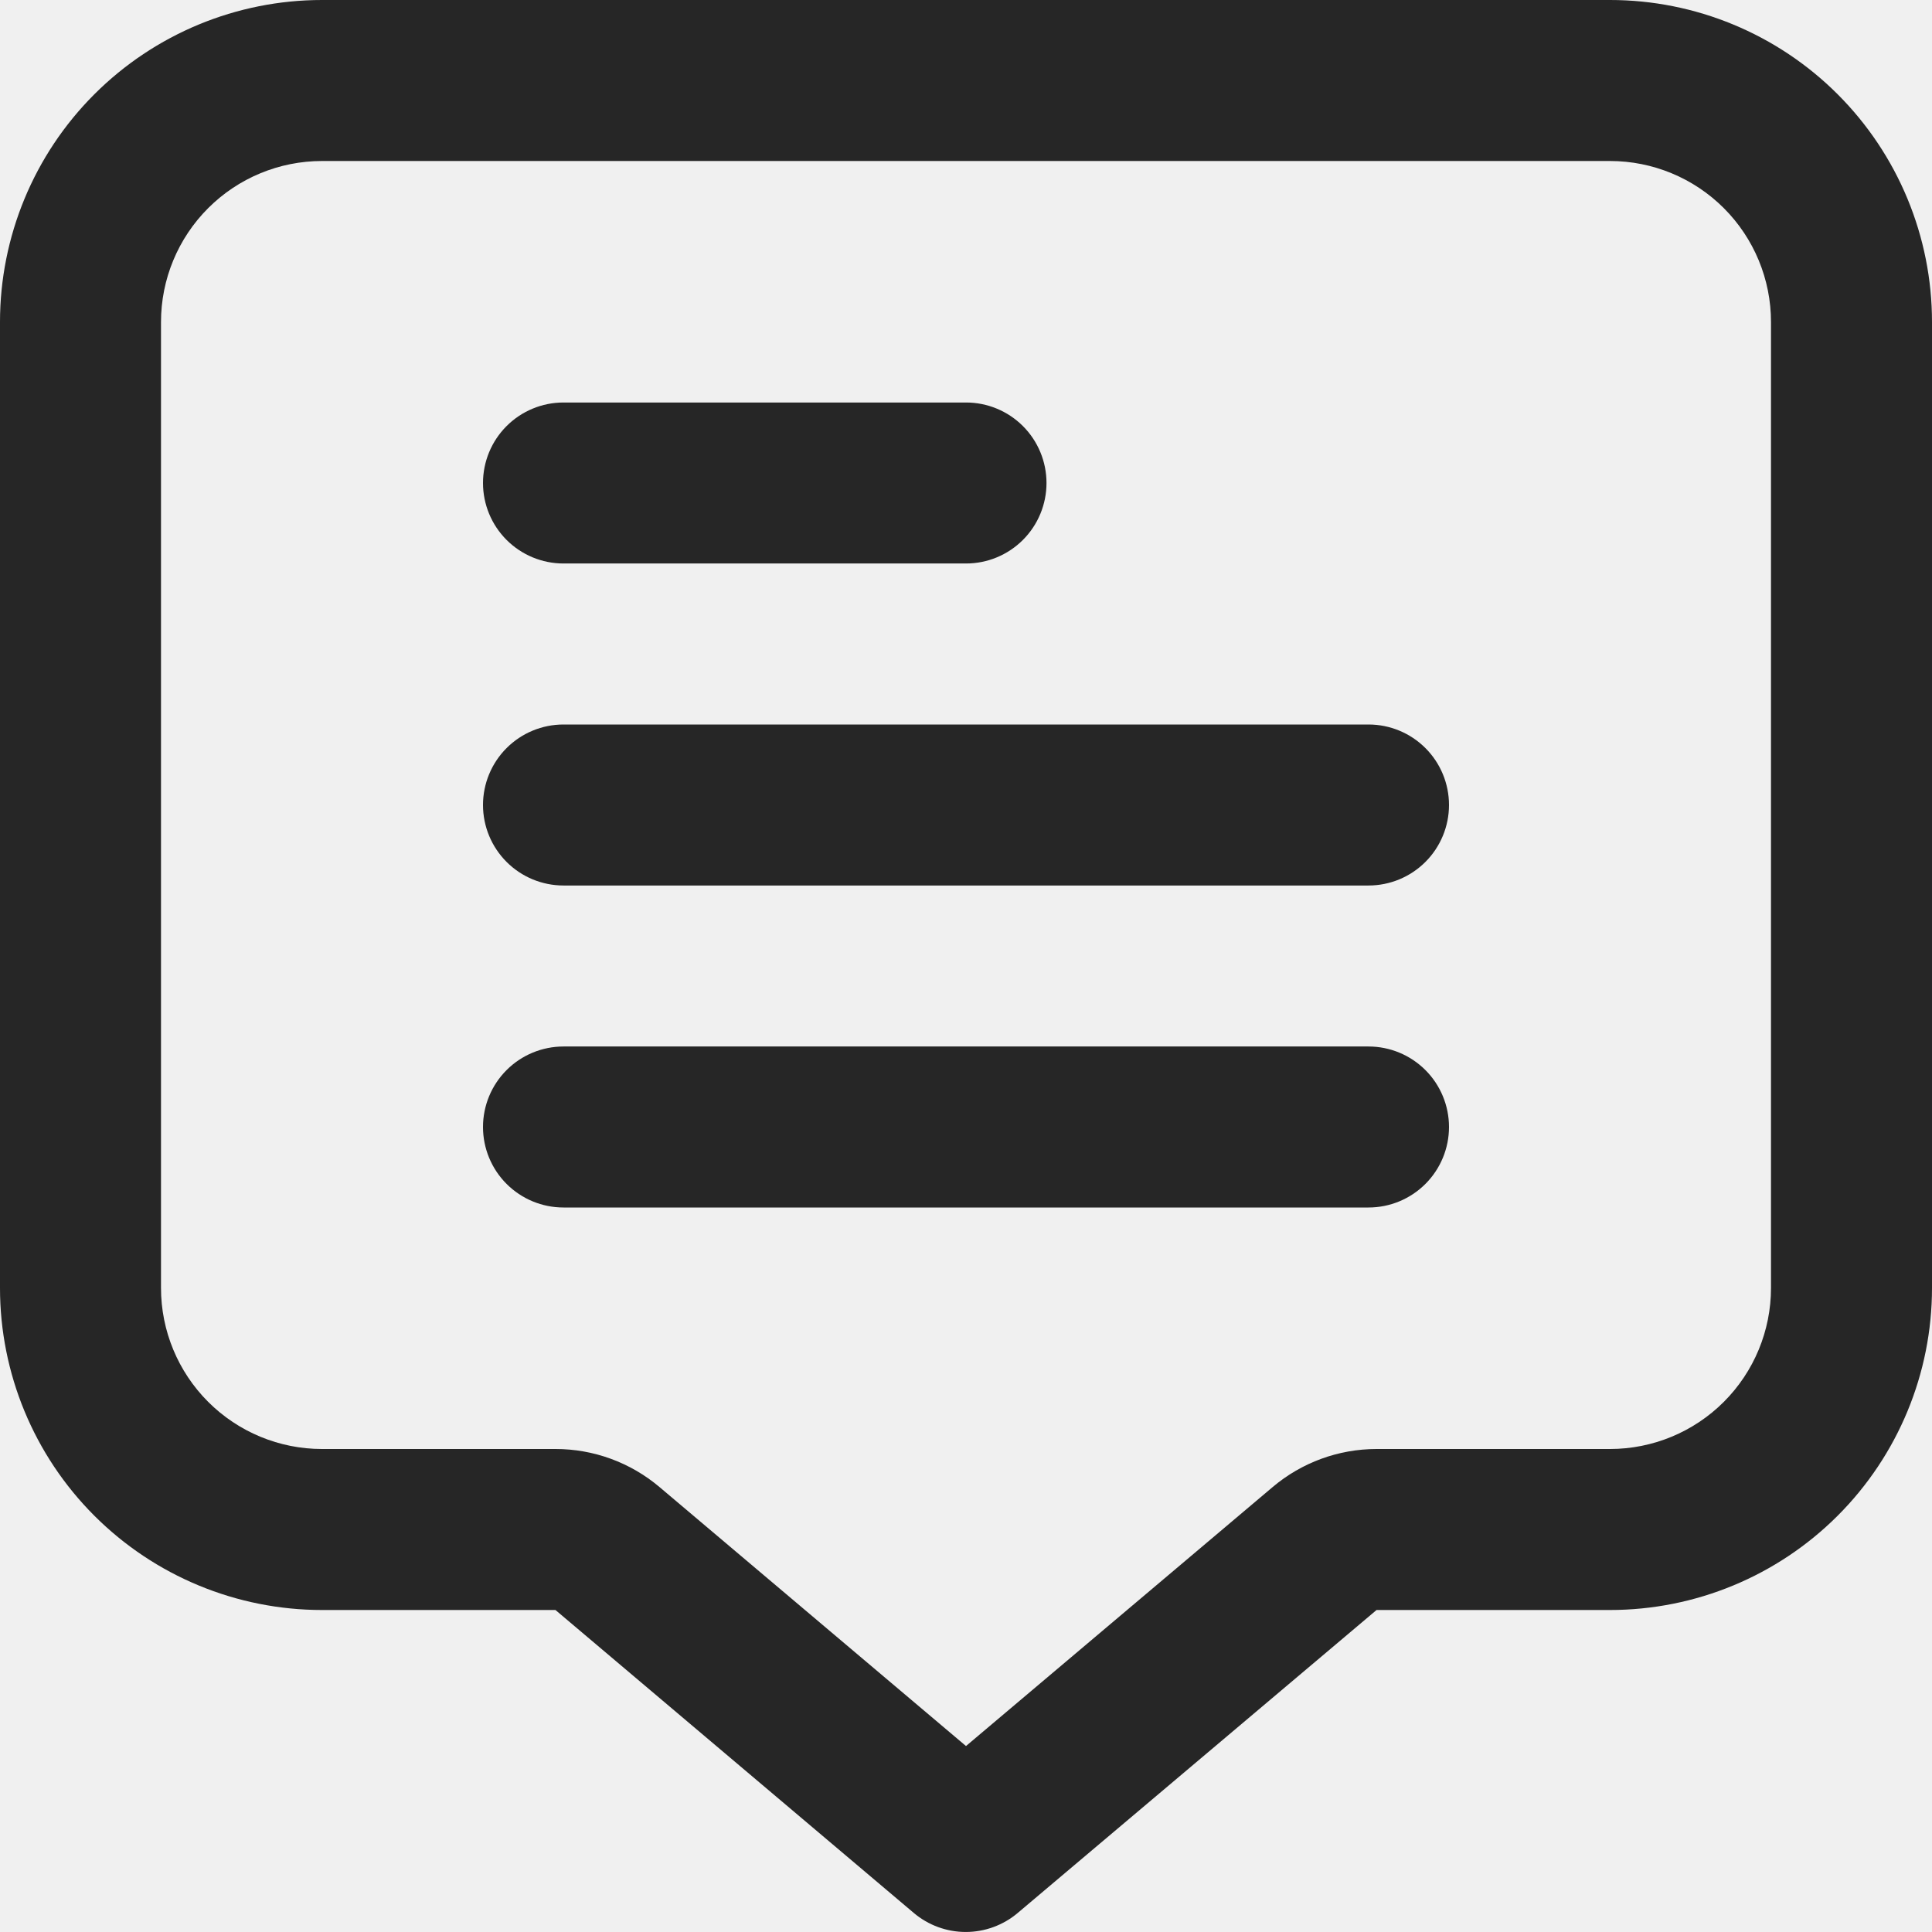
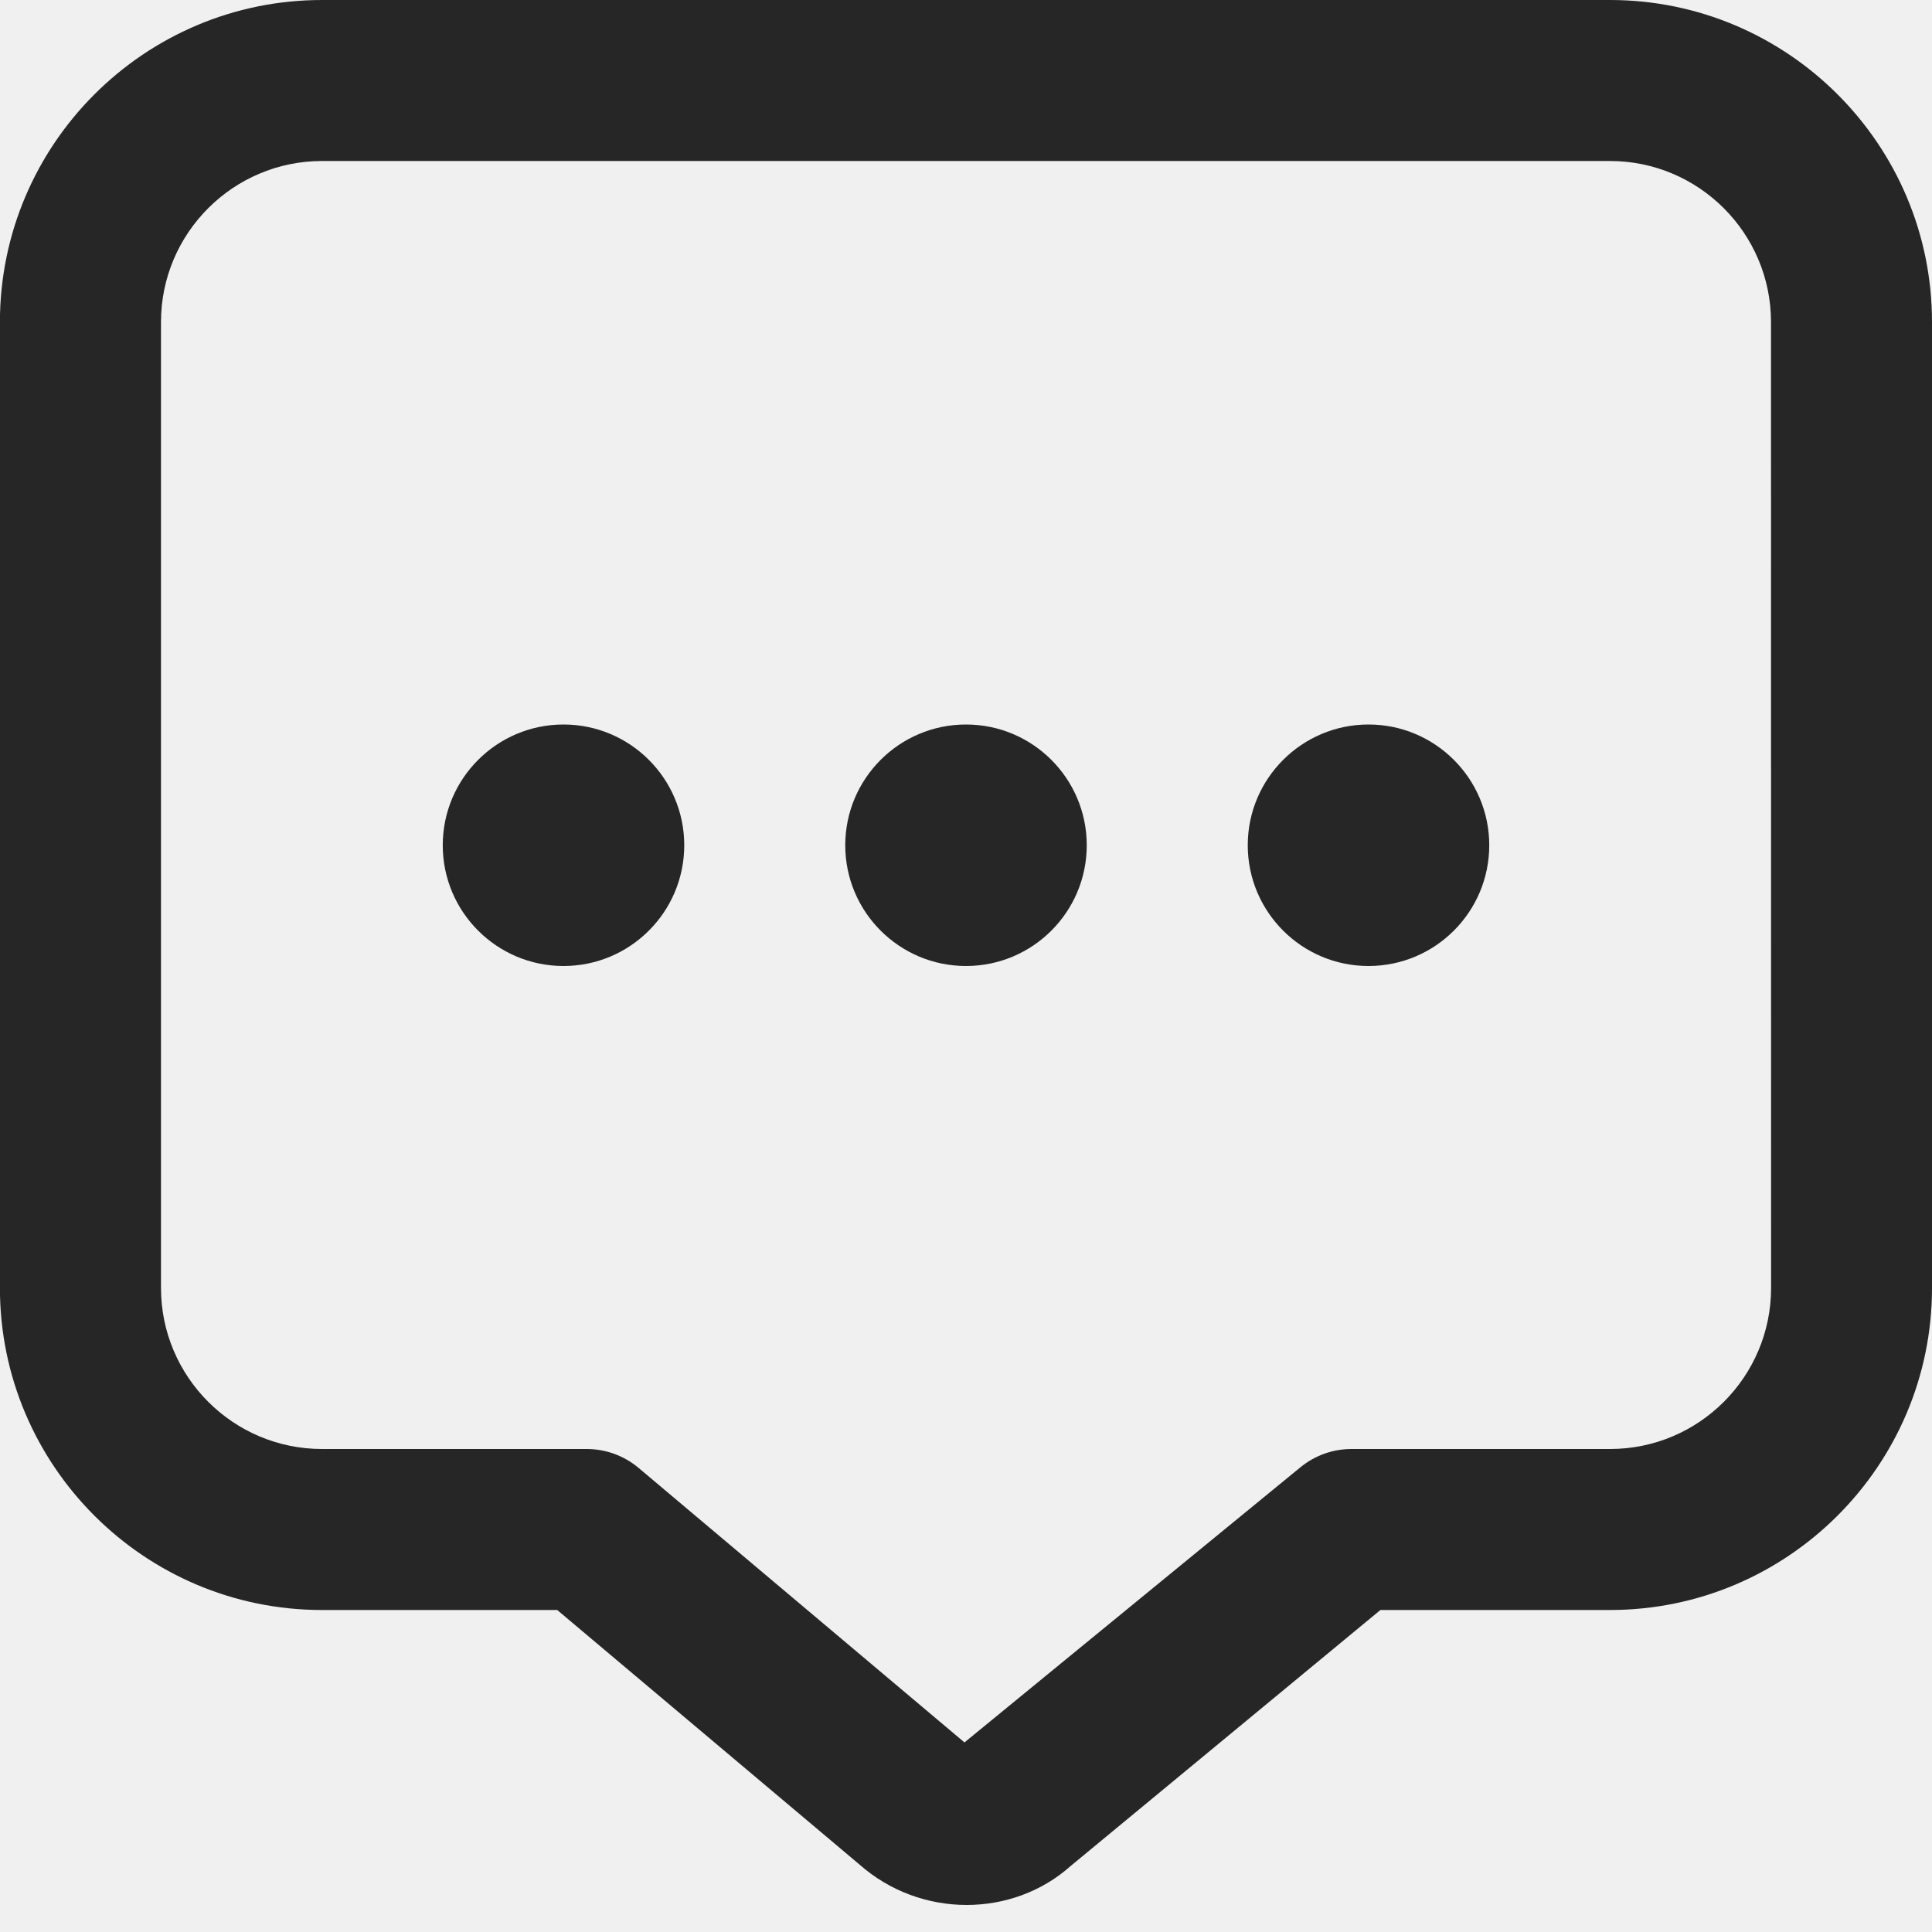
<svg xmlns="http://www.w3.org/2000/svg" width="512" height="512" viewBox="0 0 512 512" fill="none">
-   <g clip-path="url(#clip0_3515_1451)">
-     <path d="M426.667 0H85.333C62.702 0 40.997 8.99 24.994 24.994C8.99 40.997 0 62.702 0 85.333L0 341.333C0 363.965 8.99 385.67 24.994 401.673C40.997 417.676 62.702 426.667 85.333 426.667H147.2L242.155 506.944C246.007 510.204 250.89 511.993 255.936 511.993C260.982 511.993 265.865 510.204 269.717 506.944L364.8 426.667H426.667C449.298 426.667 471.003 417.676 487.006 401.673C503.01 385.67 512 363.965 512 341.333V85.333C512 62.702 503.01 40.997 487.006 24.994C471.003 8.99 449.298 0 426.667 0ZM469.333 341.333C469.333 352.649 464.838 363.502 456.837 371.503C448.835 379.505 437.983 384 426.667 384H364.8C354.716 384.003 344.958 387.578 337.259 394.091L256 462.72L174.784 394.091C167.073 387.569 157.299 383.993 147.2 384H85.333C74.017 384 63.165 379.505 55.163 371.503C47.162 363.502 42.667 352.649 42.667 341.333V85.333C42.667 74.017 47.162 63.165 55.163 55.163C63.165 47.162 74.017 42.667 85.333 42.667H426.667C437.983 42.667 448.835 47.162 456.837 55.163C464.838 63.165 469.333 74.017 469.333 85.333V341.333Z" fill="#262626" />
-     <path d="M149.333 149.333H256C261.658 149.333 267.084 147.086 271.085 143.085C275.086 139.084 277.333 133.658 277.333 128C277.333 122.342 275.086 116.916 271.085 112.915C267.084 108.914 261.658 106.667 256 106.667H149.333C143.675 106.667 138.249 108.914 134.248 112.915C130.248 116.916 128 122.342 128 128C128 133.658 130.248 139.084 134.248 143.085C138.249 147.086 143.675 149.333 149.333 149.333Z" fill="#262626" />
-     <path d="M362.667 192H149.333C143.675 192 138.249 194.248 134.248 198.248C130.248 202.249 128 207.675 128 213.333C128 218.991 130.248 224.417 134.248 228.418C138.249 232.419 143.675 234.667 149.333 234.667H362.667C368.325 234.667 373.751 232.419 377.752 228.418C381.752 224.417 384 218.991 384 213.333C384 207.675 381.752 202.249 377.752 198.248C373.751 194.248 368.325 192 362.667 192Z" fill="#262626" />
-     <path d="M362.667 277.333H149.333C143.675 277.333 138.249 279.581 134.248 283.582C130.248 287.583 128 293.009 128 298.667C128 304.325 130.248 309.751 134.248 313.752C138.249 317.753 143.675 320 149.333 320H362.667C368.325 320 373.751 317.753 377.752 313.752C381.752 309.751 384 304.325 384 298.667C384 293.009 381.752 287.583 377.752 283.582C373.751 279.581 368.325 277.333 362.667 277.333Z" fill="#262626" />
+   <g clip-path="url(#clip0_3846_227)">
+     <path d="M288 224C288 241.664 273.664 256 256 256C238.336 256 224 241.664 224 224C224 206.336 238.336 192 256 192C273.664 192 288 206.336 288 224ZM362.667 192C345.003 192 330.667 206.336 330.667 224C330.667 241.664 345.003 256 362.667 256C380.331 256 394.667 241.664 394.667 224C394.667 206.336 380.331 192 362.667 192ZM149.333 192C131.669 192 117.333 206.336 117.333 224C117.333 241.664 131.669 256 149.333 256C166.997 256 181.333 241.664 181.333 224C181.333 206.336 166.997 192 149.333 192ZM512 85.333V341.333C512 388.395 473.728 426.667 426.667 426.667H365.824L283.733 494.507C276.032 501.376 266.155 504.832 256.171 504.832C246.016 504.832 235.797 501.248 227.648 494.016L147.669 426.667H85.312C38.251 426.667 -0.021 388.395 -0.021 341.333V85.333C-0 38.272 38.272 0 85.333 0H426.667C473.728 0 512 38.272 512 85.333ZM469.333 85.333C469.333 61.803 450.197 42.667 426.667 42.667H85.333C61.803 42.667 42.666 61.803 42.666 85.333V341.333C42.666 364.864 61.803 384 85.333 384H155.477C160.491 384 165.376 385.771 169.237 389.013L255.595 461.76L344.576 388.885C348.395 385.728 353.195 384 358.165 384H426.688C450.219 384 469.355 364.864 469.355 341.333L469.333 85.333Z" fill="#262626" />
  </g>
  <defs>
-     <clipPath id="clip0_3515_1451">
+     <clipPath id="clip0_3846_227">
      <rect width="512" height="512" fill="white" />
    </clipPath>
  </defs>
</svg>
